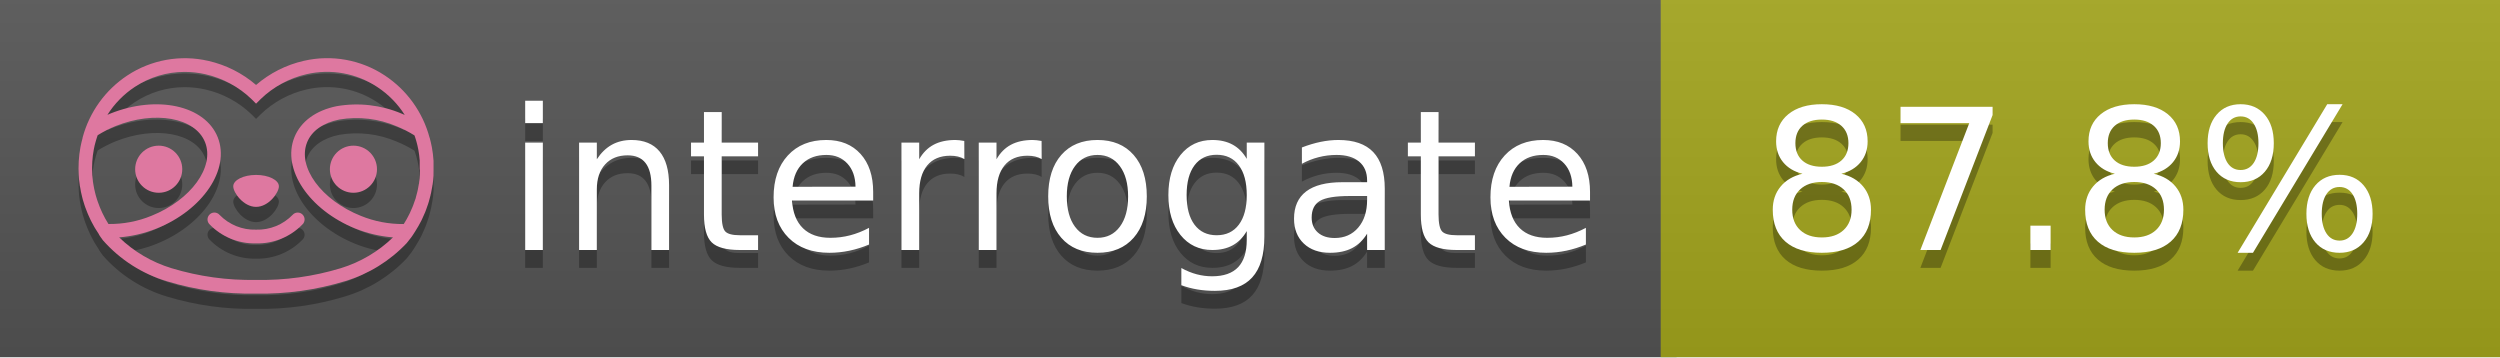
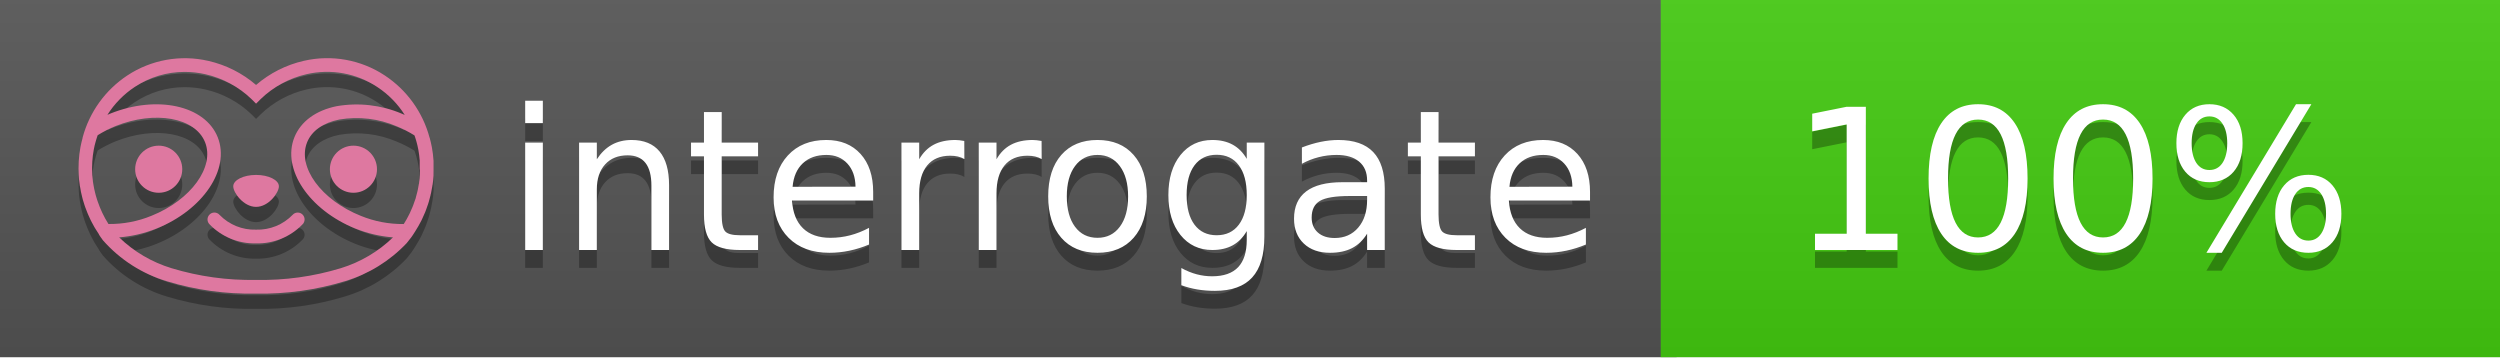
<svg xmlns="http://www.w3.org/2000/svg" width="140" height="20" viewBox="0 0 140 20" version="1.1" xml:space="preserve" style="fill-rule:evenodd;clip-rule:evenodd;stroke-linejoin:round;stroke-miterlimit:2;">
  <g transform="matrix(1,0,0,1,22,0)">
    <g id="backgrounds" transform="matrix(1.32789,0,0,1,-22.3892,0)">
      <rect x="0" y="0" width="71" height="20" style="fill:rgb(85,85,85);" />
    </g>
-     <rect x="71" y="0" width="47" height="20" data-interrogate="color" style="fill:#a4a61d" />
+     <rect x="71" y="0" width="47" height="20" data-interrogate="color" style="fill:#4c1" />
    <g transform="matrix(1.19746,0,0,1,-22.3744,-4.85723e-16)">
      <rect x="0" y="0" width="118" height="20" style="fill:url(#_Linear1);" />
    </g>
  </g>
  <g fill="#fff" text-anchor="middle" font-family="DejaVu Sans,Verdana,Geneva,sans-serif" font-size="110">
    <text x="590" y="150" fill="#010101" fill-opacity=".3" transform="scale(.1)" textLength="610">interrogate</text>
    <text x="590" y="140" transform="scale(.1)" textLength="610">interrogate</text>
-     <text x="1160" y="150" fill="#010101" fill-opacity=".3" transform="scale(.1)" textLength="370" data-interrogate="result">87.8%</text>
-     <text x="1160" y="140" transform="scale(.1)" textLength="370" data-interrogate="result">87.8%</text>
+     <text x="1160" y="150" fill="#010101" fill-opacity=".3" transform="scale(.1)" textLength="330" data-interrogate="result">100%</text>
+     <text x="1160" y="140" transform="scale(.1)" textLength="330" data-interrogate="result">100%</text>
  </g>
  <g id="logo-shadow" transform="matrix(0.854876,0,0,0.854876,-6.73514,1.732)">
    <g transform="matrix(0.299012,0,0,0.299012,9.70229,-6.68582)">
      <path d="M50,64.25C52.76,64.25 55,61.13 55,59.75C55,58.37 52.76,57.25 50,57.25C47.24,57.25 45,58.37 45,59.75C45,61.13 47.24,64.25 50,64.25Z" style="fill:rgb(1,1,1);fill-opacity:0.3;fill-rule:nonzero;" />
    </g>
    <g transform="matrix(0.299012,0,0,0.299012,9.70229,-6.68582)">
      <path d="M88,49.05C86.506,43.475 83.018,38.638 78.2,35.46C72.969,32.002 66.539,30.844 60.43,32.26C56.576,33.145 52.995,34.958 50,37.54C46.998,34.958 43.411,33.149 39.55,32.27C33.441,30.853 27.011,32.011 21.78,35.47C16.97,38.652 13.489,43.489 12,49.06L12,49.13C11.82,49.79 11.66,50.46 11.53,51.13C11.146,53.207 11.021,55.323 11.16,57.43C11.16,58.03 11.26,58.63 11.34,59.23C11.34,59.51 11.43,59.79 11.48,60.07C11.53,60.35 11.58,60.68 11.64,60.98C11.7,61.28 11.8,61.69 11.89,62.05C11.98,62.41 11.99,62.47 12.05,62.68C12.16,63.07 12.28,63.46 12.41,63.84L12.58,64.34C12.72,64.74 12.88,65.14 13.04,65.53L13.23,65.98C13.403,66.373 13.583,66.767 13.77,67.16L13.99,67.59C14.19,67.97 14.39,68.35 14.61,68.73L14.87,69.15C15.1,69.52 15.33,69.89 15.58,70.26L15.58,70.32L15.99,70.93C16.14,71.14 16.29,71.36 16.45,71.57C20.206,75.83 25.086,78.95 30.53,80.57C36.839,82.48 43.41,83.385 50,83.25C56.599,83.374 63.177,82.456 69.49,80.53C74.644,78.978 79.303,76.102 83,72.19C83.34,71.78 83.65,71.35 84,70.92L84.18,70.66L84.33,70.44L84.41,70.32C84.55,70.12 84.67,69.9 84.81,69.7C85.07,69.3 85.32,68.89 85.55,68.48C85.78,68.07 86.02,67.65 86.23,67.22C86.31,67.05 86.39,66.88 86.47,66.7C86.67,66.28 86.85,65.87 87.03,65.44L87.23,64.92C87.397,64.487 87.55,64.05 87.69,63.61L87.85,63.09C87.98,62.64 88.1,62.19 88.21,61.74C88.21,61.57 88.3,61.39 88.33,61.22C88.43,60.75 88.52,60.22 88.6,59.79C88.6,59.64 88.66,59.49 88.68,59.33C88.77,58.71 88.84,58.08 88.88,57.45L88.88,54.17C88.817,53.164 88.693,52.162 88.51,51.17C88.38,50.5 88.23,49.84 88.05,49.17L88,49.05ZM85.89,56.44L85.89,57.23C85.89,57.78 85.79,58.32 85.72,58.86C85.72,59.01 85.72,59.15 85.65,59.3C85.59,59.7 85.51,60.11 85.43,60.51L85.32,60.99C85.23,61.38 85.12,61.77 85.01,62.16C85.01,62.31 84.93,62.46 84.88,62.6C84.74,63.04 84.59,63.47 84.42,63.9L84.27,64.28C84.1,64.71 83.91,65.14 83.71,65.56C83.51,65.98 83.43,66.12 83.28,66.4L83.01,66.91C82.83,67.223 82.643,67.537 82.45,67.85L82.35,68.01C79.121,68.047 75.918,67.434 72.93,66.21C64.27,62.74 59,55.52 61.18,50.11C62.18,47.6 64.7,45.82 68.26,45.11C72.489,44.395 76.835,44.908 80.78,46.59C82.141,47.144 83.453,47.813 84.7,48.59C84.76,48.76 84.82,48.93 84.88,49.1C84.94,49.27 85.05,49.63 85.12,49.9C85.28,50.5 85.44,51.1 85.55,51.73C85.691,52.507 85.792,53.292 85.85,54.08L85.85,55.89C85.85,56.12 85.91,56.25 85.91,56.45L85.89,56.44ZM17.66,68C16.668,66.435 15.869,64.756 15.28,63L15.17,62.68C15.06,62.35 14.96,62.01 14.87,61.68C14.823,61.493 14.777,61.31 14.73,61.13C14.66,60.84 14.59,60.55 14.53,60.27C14.47,59.99 14.43,59.72 14.38,59.44C14.33,59.16 14.3,59 14.27,58.78C14.2,58.27 14.15,57.78 14.11,57.23L14.11,57.03C14.008,55.236 14.122,53.437 14.45,51.67C14.56,51.06 14.71,50.46 14.88,49.87C14.96,49.59 15.04,49.32 15.13,49.05C15.22,48.78 15.24,48.72 15.3,48.55C16.548,47.774 17.859,47.105 19.22,46.55C27.86,43.09 36.65,44.67 38.82,50.08C40.99,55.49 35.73,62.74 27.09,66.2C24.101,67.431 20.893,68.043 17.66,68ZM68.57,77.68C62.554,79.508 56.287,80.376 50,80.25C43.737,80.37 37.495,79.506 31.5,77.69C27.185,76.38 23.243,74.062 20,70.93C22.815,70.706 25.58,70.055 28.2,69C38.37,64.92 44.39,56 41.6,49C38.81,42 28.27,39.72 18.1,43.8L17.43,44.09C18.973,41.648 21.019,39.561 23.43,37.97C26.671,35.824 30.473,34.68 34.36,34.68C35.884,34.681 37.404,34.852 38.89,35.19C42.694,36.049 46.191,37.935 49,40.64L50,41.64L51,40.64C53.797,37.937 57.279,36.049 61.07,35.18C66.402,33.947 72.014,34.968 76.57,38C78.98,39.588 81.026,41.671 82.57,44.11L81.9,43.82C77.409,41.921 72.464,41.355 67.66,42.19C63.08,43.12 59.79,45.54 58.39,49.02C55.6,55.97 61.62,64.94 71.79,69.02C74.414,70.07 77.182,70.714 80,70.93C76.776,74.05 72.859,76.363 68.57,77.68Z" style="fill:rgb(1,1,1);fill-opacity:0.3;fill-rule:nonzero;" />
    </g>
    <g transform="matrix(0.299012,0,0,0.299012,9.70229,-6.68582)">
      <circle cx="71.33" cy="56" r="5.16" style="fill:rgb(1,1,1);fill-opacity:0.3;" />
    </g>
    <g transform="matrix(0.299012,0,0,0.299012,9.70229,-6.68582)">
      <circle cx="28.67" cy="56" r="5.16" style="fill:rgb(1,1,1);fill-opacity:0.3;" />
    </g>
    <g transform="matrix(0.299012,0,0,0.299012,9.70229,-6.68582)">
      <path d="M58,66C55.912,68.161 53.003,69.339 50,69.24C46.997,69.339 44.088,68.161 42,66C41.714,65.677 41.302,65.491 40.87,65.491C40.042,65.491 39.361,66.172 39.361,67C39.361,67.368 39.496,67.724 39.74,68C42.403,70.804 46.134,72.35 50,72.25C53.862,72.347 57.59,70.802 60.25,68C60.495,67.725 60.63,67.369 60.63,67C60.63,66.174 59.951,65.495 59.125,65.495C58.695,65.495 58.285,65.679 58,66Z" style="fill:rgb(1,1,1);fill-opacity:0.3;fill-rule:nonzero;" />
    </g>
  </g>
  <g id="logo-pink" transform="matrix(0.854876,0,0,0.854876,-6.73514,0.877124)">
    <g transform="matrix(0.299012,0,0,0.299012,9.70229,-6.68582)">
      <path d="M50,64.25C52.76,64.25 55,61.13 55,59.75C55,58.37 52.76,57.25 50,57.25C47.24,57.25 45,58.37 45,59.75C45,61.13 47.24,64.25 50,64.25Z" style="fill:rgb(222,120,160);fill-rule:nonzero;" />
    </g>
    <g transform="matrix(0.299012,0,0,0.299012,9.70229,-6.68582)">
      <path d="M88,49.05C86.506,43.475 83.018,38.638 78.2,35.46C72.969,32.002 66.539,30.844 60.43,32.26C56.576,33.145 52.995,34.958 50,37.54C46.998,34.958 43.411,33.149 39.55,32.27C33.441,30.853 27.011,32.011 21.78,35.47C16.97,38.652 13.489,43.489 12,49.06L12,49.13C11.82,49.79 11.66,50.46 11.53,51.13C11.146,53.207 11.021,55.323 11.16,57.43C11.16,58.03 11.26,58.63 11.34,59.23C11.34,59.51 11.43,59.79 11.48,60.07C11.53,60.35 11.58,60.68 11.64,60.98C11.7,61.28 11.8,61.69 11.89,62.05C11.98,62.41 11.99,62.47 12.05,62.68C12.16,63.07 12.28,63.46 12.41,63.84L12.58,64.34C12.72,64.74 12.88,65.14 13.04,65.53L13.23,65.98C13.403,66.373 13.583,66.767 13.77,67.16L13.99,67.59C14.19,67.97 14.39,68.35 14.61,68.73L14.87,69.15C15.1,69.52 15.33,69.89 15.58,70.26L15.58,70.32L15.99,70.93C16.14,71.14 16.29,71.36 16.45,71.57C20.206,75.83 25.086,78.95 30.53,80.57C36.839,82.48 43.41,83.385 50,83.25C56.599,83.374 63.177,82.456 69.49,80.53C74.644,78.978 79.303,76.102 83,72.19C83.34,71.78 83.65,71.35 84,70.92L84.18,70.66L84.33,70.44L84.41,70.32C84.55,70.12 84.67,69.9 84.81,69.7C85.07,69.3 85.32,68.89 85.55,68.48C85.78,68.07 86.02,67.65 86.23,67.22C86.31,67.05 86.39,66.88 86.47,66.7C86.67,66.28 86.85,65.87 87.03,65.44L87.23,64.92C87.397,64.487 87.55,64.05 87.69,63.61L87.85,63.09C87.98,62.64 88.1,62.19 88.21,61.74C88.21,61.57 88.3,61.39 88.33,61.22C88.43,60.75 88.52,60.22 88.6,59.79C88.6,59.64 88.66,59.49 88.68,59.33C88.77,58.71 88.84,58.08 88.88,57.45L88.88,54.17C88.817,53.164 88.693,52.162 88.51,51.17C88.38,50.5 88.23,49.84 88.05,49.17L88,49.05ZM85.89,56.44L85.89,57.23C85.89,57.78 85.79,58.32 85.72,58.86C85.72,59.01 85.72,59.15 85.65,59.3C85.59,59.7 85.51,60.11 85.43,60.51L85.32,60.99C85.23,61.38 85.12,61.77 85.01,62.16C85.01,62.31 84.93,62.46 84.88,62.6C84.74,63.04 84.59,63.47 84.42,63.9L84.27,64.28C84.1,64.71 83.91,65.14 83.71,65.56C83.51,65.98 83.43,66.12 83.28,66.4L83.01,66.91C82.83,67.223 82.643,67.537 82.45,67.85L82.35,68.01C79.121,68.047 75.918,67.434 72.93,66.21C64.27,62.74 59,55.52 61.18,50.11C62.18,47.6 64.7,45.82 68.26,45.11C72.489,44.395 76.835,44.908 80.78,46.59C82.141,47.144 83.453,47.813 84.7,48.59C84.76,48.76 84.82,48.93 84.88,49.1C84.94,49.27 85.05,49.63 85.12,49.9C85.28,50.5 85.44,51.1 85.55,51.73C85.691,52.507 85.792,53.292 85.85,54.08L85.85,55.89C85.85,56.12 85.91,56.25 85.91,56.45L85.89,56.44ZM17.66,68C16.668,66.435 15.869,64.756 15.28,63L15.17,62.68C15.06,62.35 14.96,62.01 14.87,61.68C14.823,61.493 14.777,61.31 14.73,61.13C14.66,60.84 14.59,60.55 14.53,60.27C14.47,59.99 14.43,59.72 14.38,59.44C14.33,59.16 14.3,59 14.27,58.78C14.2,58.27 14.15,57.78 14.11,57.23L14.11,57.03C14.008,55.236 14.122,53.437 14.45,51.67C14.56,51.06 14.71,50.46 14.88,49.87C14.96,49.59 15.04,49.32 15.13,49.05C15.22,48.78 15.24,48.72 15.3,48.55C16.548,47.774 17.859,47.105 19.22,46.55C27.86,43.09 36.65,44.67 38.82,50.08C40.99,55.49 35.73,62.74 27.09,66.2C24.101,67.431 20.893,68.043 17.66,68ZM68.57,77.68C62.554,79.508 56.287,80.376 50,80.25C43.737,80.37 37.495,79.506 31.5,77.69C27.185,76.38 23.243,74.062 20,70.93C22.815,70.706 25.58,70.055 28.2,69C38.37,64.92 44.39,56 41.6,49C38.81,42 28.27,39.72 18.1,43.8L17.43,44.09C18.973,41.648 21.019,39.561 23.43,37.97C26.671,35.824 30.473,34.68 34.36,34.68C35.884,34.681 37.404,34.852 38.89,35.19C42.694,36.049 46.191,37.935 49,40.64L50,41.64L51,40.64C53.797,37.937 57.279,36.049 61.07,35.18C66.402,33.947 72.014,34.968 76.57,38C78.98,39.588 81.026,41.671 82.57,44.11L81.9,43.82C77.409,41.921 72.464,41.355 67.66,42.19C63.08,43.12 59.79,45.54 58.39,49.02C55.6,55.97 61.62,64.94 71.79,69.02C74.414,70.07 77.182,70.714 80,70.93C76.776,74.05 72.859,76.363 68.57,77.68Z" style="fill:rgb(222,120,160);fill-rule:nonzero;" />
    </g>
    <g transform="matrix(0.299012,0,0,0.299012,9.70229,-6.68582)">
      <circle cx="71.33" cy="56" r="5.16" style="fill:rgb(222,120,160);" />
    </g>
    <g transform="matrix(0.299012,0,0,0.299012,9.70229,-6.68582)">
      <circle cx="28.67" cy="56" r="5.16" style="fill:rgb(222,120,160);" />
    </g>
    <g transform="matrix(0.299012,0,0,0.299012,9.70229,-6.68582)">
      <path d="M58,66C55.912,68.161 53.003,69.339 50,69.24C46.997,69.339 44.088,68.161 42,66C41.714,65.677 41.302,65.491 40.87,65.491C40.042,65.491 39.361,66.172 39.361,67C39.361,67.368 39.496,67.724 39.74,68C42.403,70.804 46.134,72.35 50,72.25C53.862,72.347 57.59,70.802 60.25,68C60.495,67.725 60.63,67.369 60.63,67C60.63,66.174 59.951,65.495 59.125,65.495C58.695,65.495 58.285,65.679 58,66Z" style="fill:rgb(222,120,160);fill-rule:nonzero;" />
    </g>
  </g>
  <defs>
    <linearGradient id="_Linear1" x1="0" y1="0" x2="1" y2="0" gradientUnits="userSpaceOnUse" gradientTransform="matrix(1.22465e-15,20,-20,1.22465e-15,0,0)">
      <stop offset="0" style="stop-color:rgb(187,187,187);stop-opacity:0.1" />
      <stop offset="1" style="stop-color:black;stop-opacity:0.1" />
    </linearGradient>
  </defs>
</svg>
